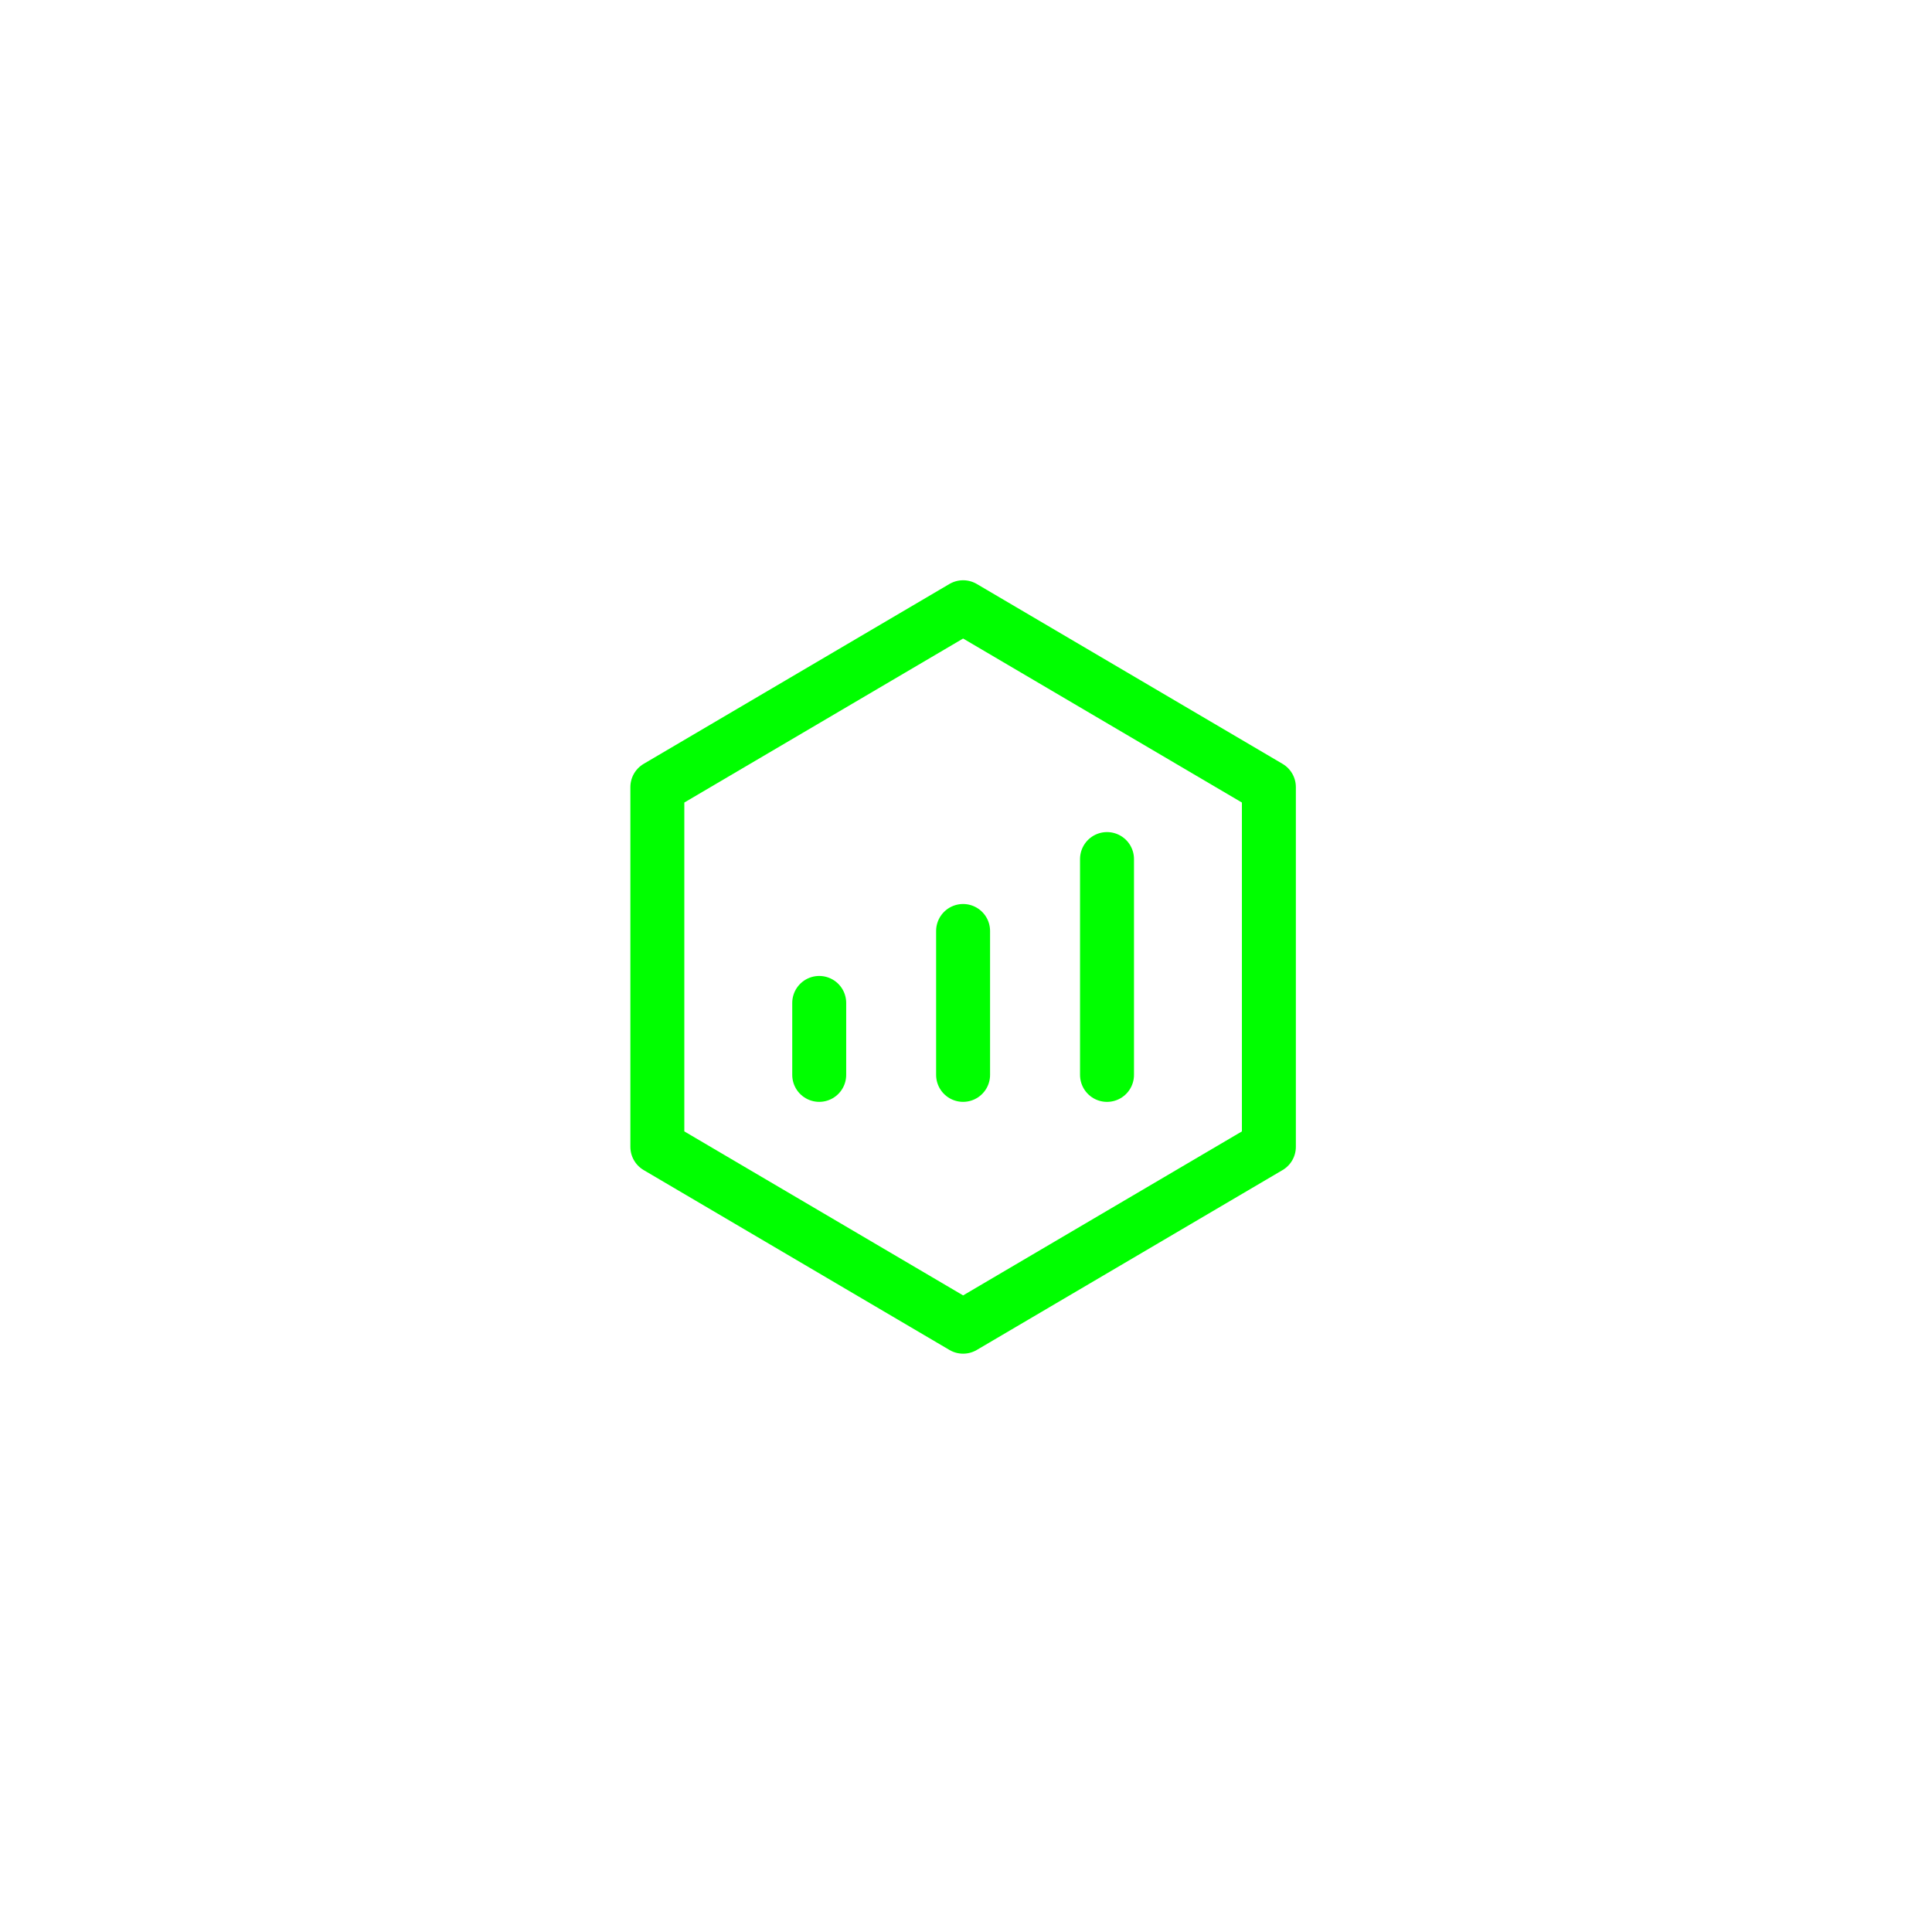
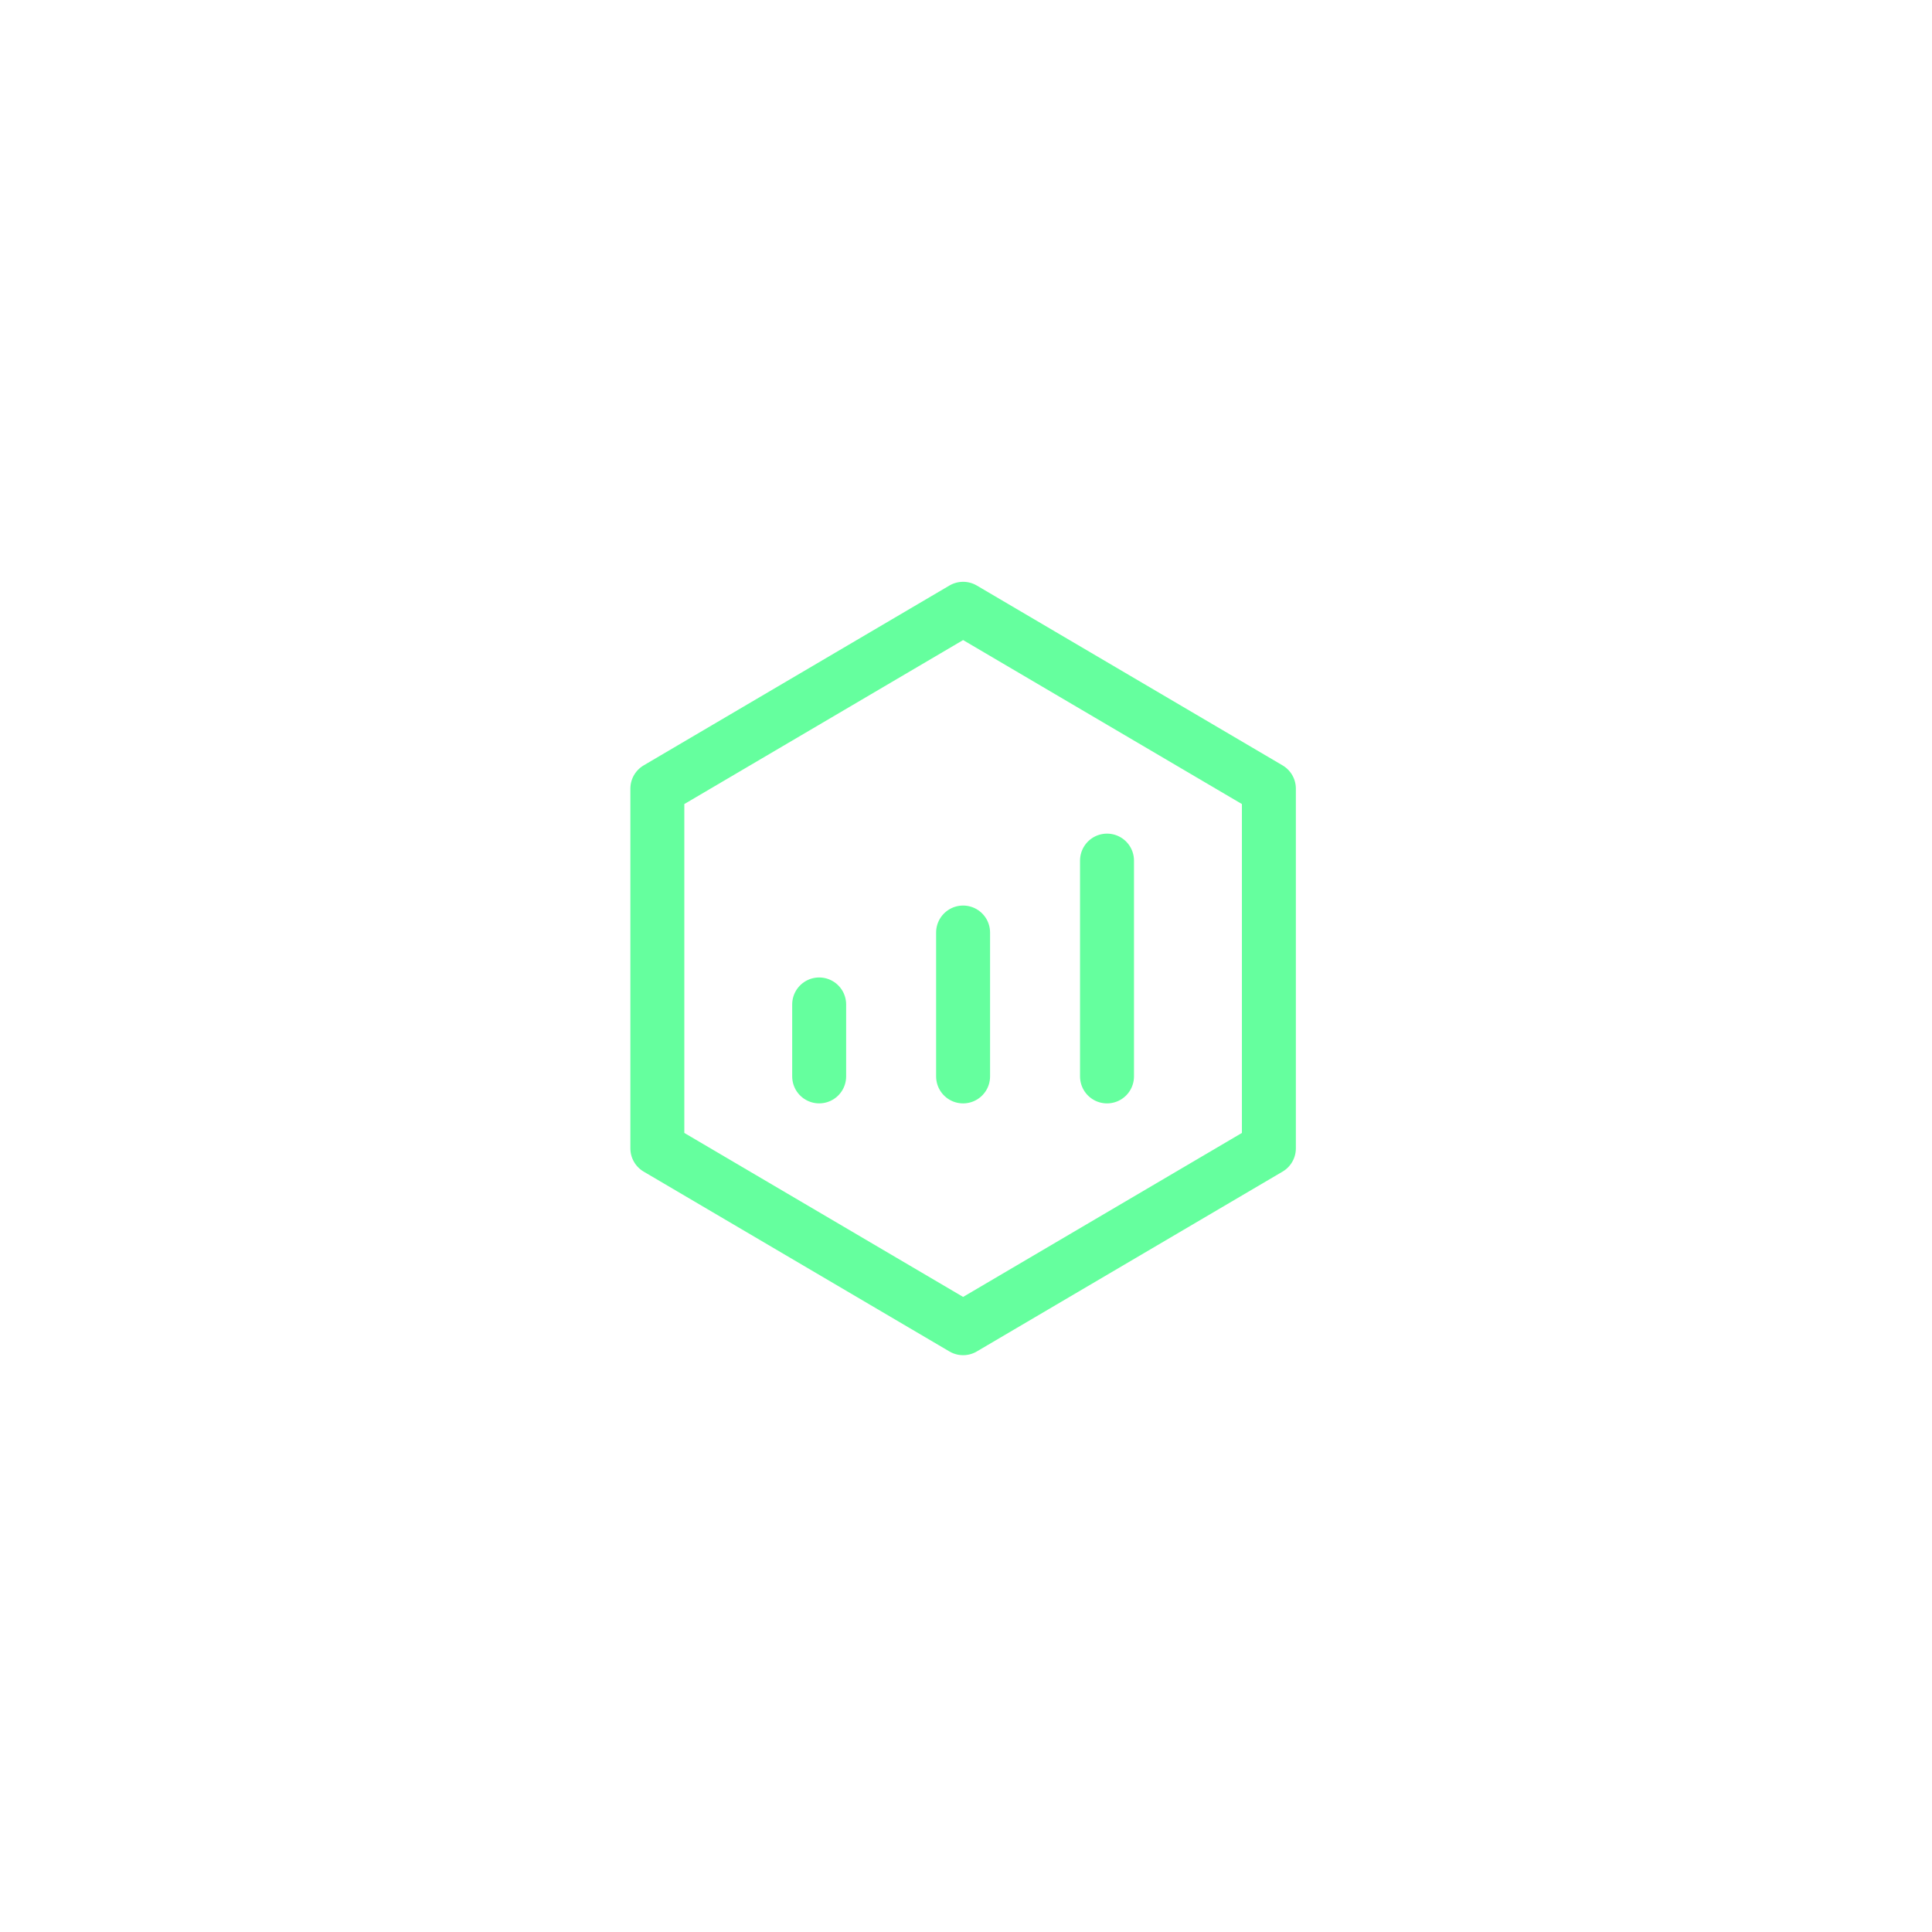
<svg xmlns="http://www.w3.org/2000/svg" width="79" height="79" viewBox="0 0 79 79" fill="none">
-   <g filter="url(#filter0_b_2051_1918)">
-     <circle cx="39.382" cy="39.54" r="38.98" fill="url(#paint0_linear_2051_1918)" />
+   <g filter="url(#filter0_b_444_980)">
+     <circle cx="39.382" cy="39.603" r="38.98" fill="url(#paint0_linear_444_980)" />
  </g>
-   <path d="M51.885 32.185L39.382 24.83L26.879 32.185V46.894L39.382 54.249L51.885 46.894V32.185Z" stroke="#00FF00" stroke-width="2.206" stroke-linejoin="round" />
-   <path d="M39.381 38.068V43.952" stroke="#00FF00" stroke-width="2.206" stroke-linecap="round" stroke-linejoin="round" />
-   <path d="M45.266 35.127V43.953" stroke="#00FF00" stroke-width="2.206" stroke-linecap="round" stroke-linejoin="round" />
-   <path d="M33.498 41.01V43.952" stroke="#00FF00" stroke-width="2.206" stroke-linecap="round" stroke-linejoin="round" />
+   <path d="M51.885 32.247L39.382 24.893L26.879 32.247V46.957L39.382 54.311L51.885 46.957V32.247Z" stroke="#65FF9E" stroke-width="2.206" stroke-linejoin="round" />
+   <path d="M39.381 38.131V44.015" stroke="#65FF9E" stroke-width="2.206" stroke-linecap="round" stroke-linejoin="round" />
+   <path d="M45.266 35.19V44.015" stroke="#65FF9E" stroke-width="2.206" stroke-linecap="round" stroke-linejoin="round" />
+   <path d="M33.496 41.072V44.014" stroke="#65FF9E" stroke-width="2.206" stroke-linecap="round" stroke-linejoin="round" />
  <defs>
-     <filter id="filter0_b_2051_1918" x="-14.307" y="-14.149" width="107.378" height="107.378" filterUnits="userSpaceOnUse" color-interpolation-filters="sRGB">
+     <filter id="filter0_b_444_980" x="-14.307" y="-14.086" width="107.378" height="107.378" filterUnits="userSpaceOnUse" color-interpolation-filters="sRGB">
      <feFlood flood-opacity="0" result="BackgroundImageFix" />
      <feGaussianBlur in="BackgroundImageFix" stdDeviation="7.355" />
-       <feComposite in2="SourceAlpha" operator="in" result="effect1_backgroundBlur_2051_1918" />
-       <feBlend mode="normal" in="SourceGraphic" in2="effect1_backgroundBlur_2051_1918" result="shape" />
+       <feComposite in2="SourceAlpha" operator="in" result="effect1_backgroundBlur_444_980" />
+       <feBlend mode="normal" in="SourceGraphic" in2="effect1_backgroundBlur_444_980" result="shape" />
    </filter>
-     <linearGradient id="paint0_linear_2051_1918" x1="0.402" y1="0.561" x2="57.787" y2="91.503" gradientUnits="userSpaceOnUse">
+     <linearGradient id="paint0_linear_444_980" x1="0.402" y1="0.623" x2="57.787" y2="91.565" gradientUnits="userSpaceOnUse">
      <stop stop-color="white" stop-opacity="0.1" />
      <stop offset="1" stop-color="white" stop-opacity="0.05" />
    </linearGradient>
  </defs>
</svg>
